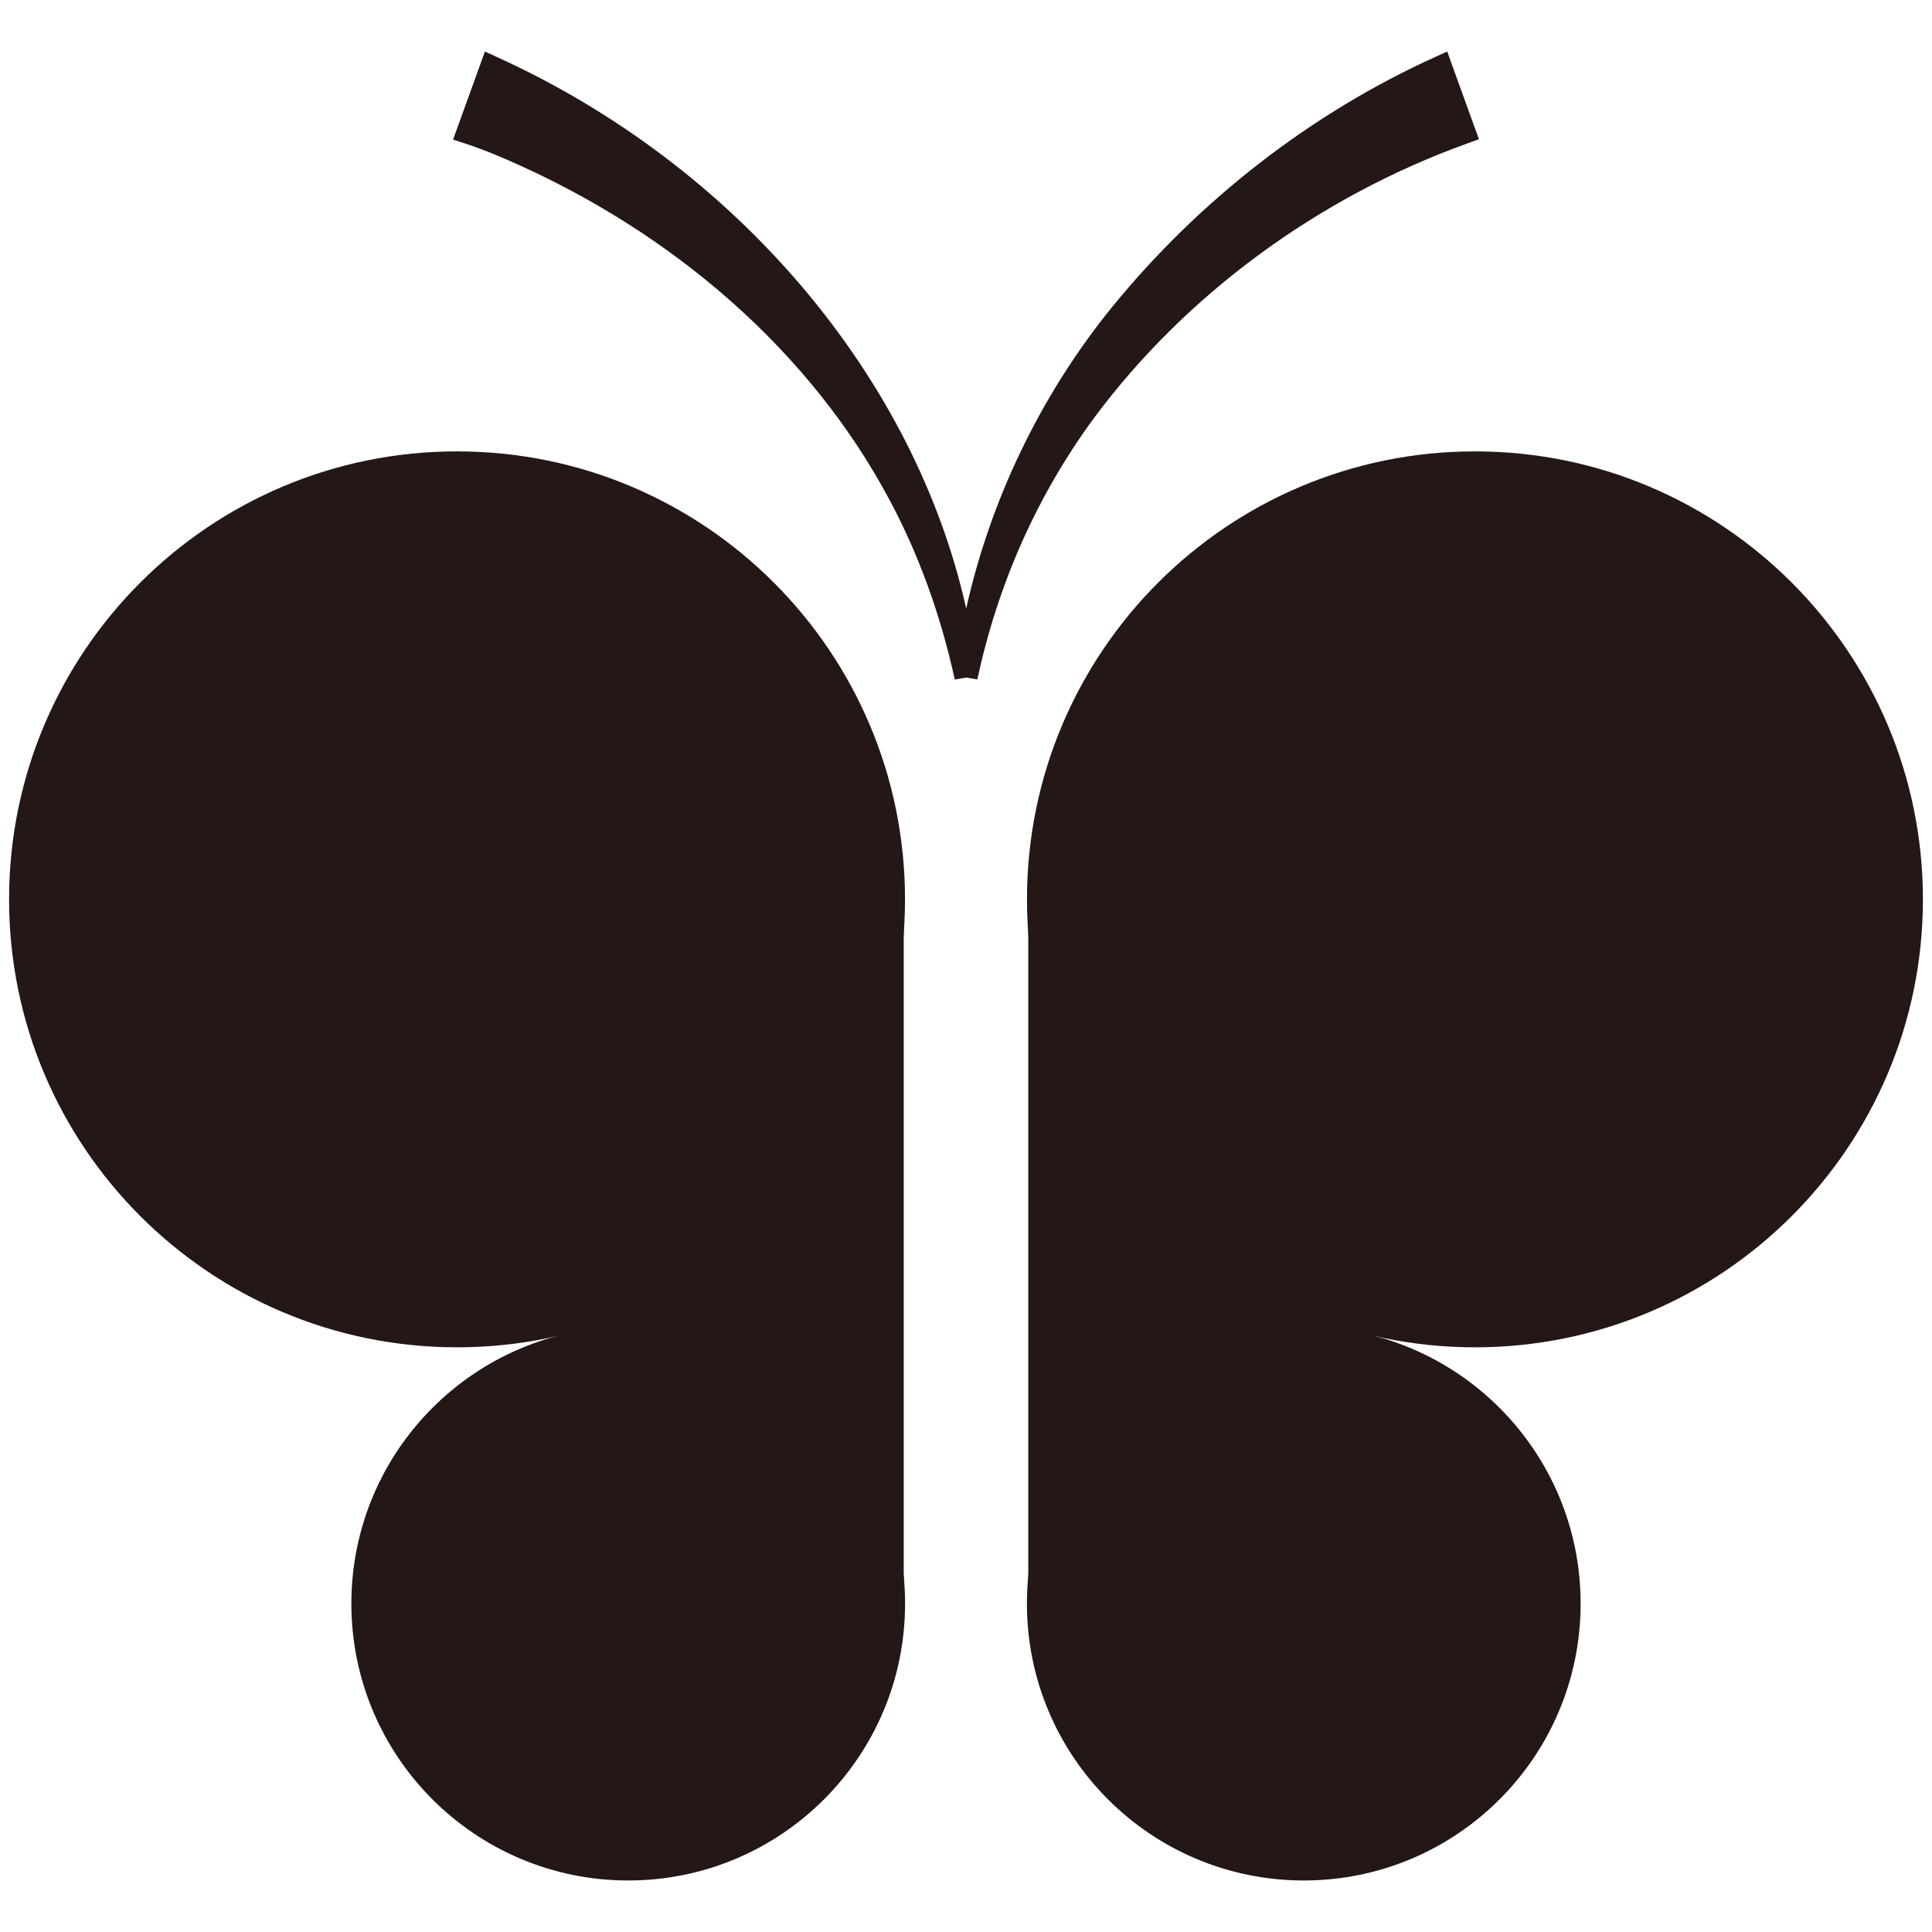
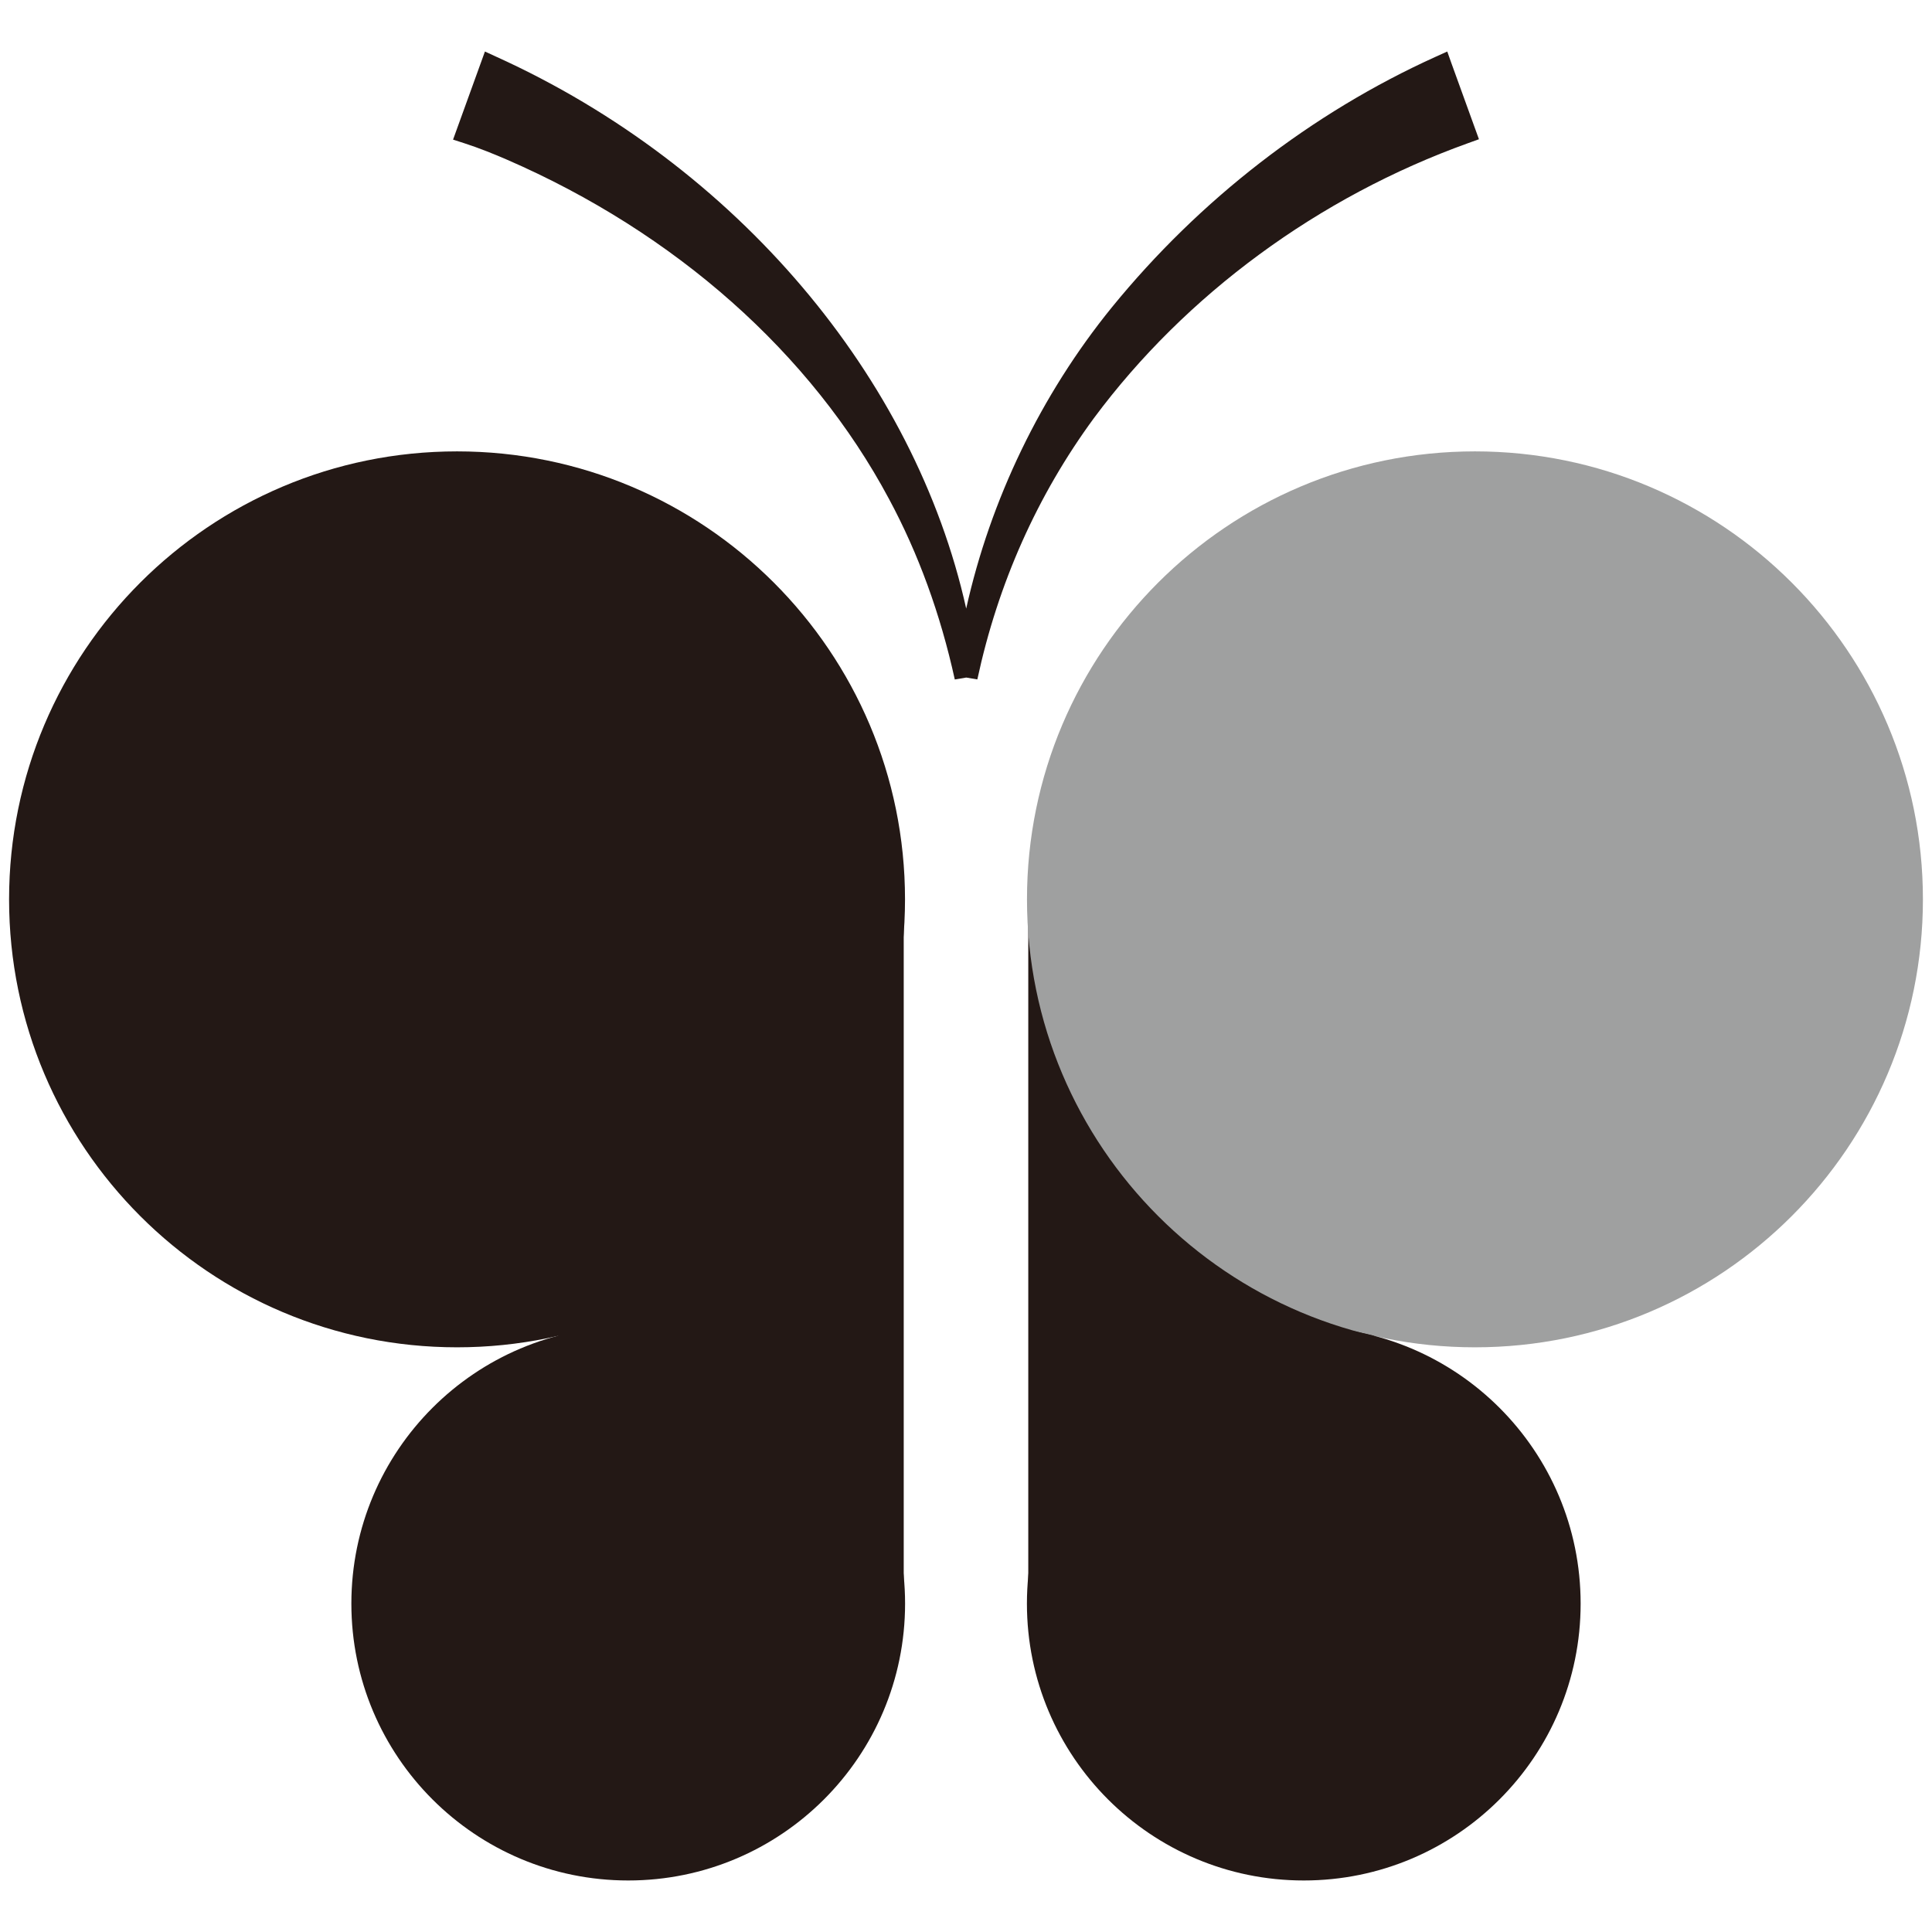
<svg xmlns="http://www.w3.org/2000/svg" version="1.1" id="レイヤー_1" x="0px" y="0px" viewBox="0 0 300 300" style="enable-background:new 0 0 300 300;" xml:space="preserve">
  <style type="text/css">
	.st0{fill:#231815;}
	.st1{fill:#FFD007;}
- 	.st2{display:none;}
- 	.st3{display:inline;fill:#014D99;}
+ 	.st2{fill:#9FA0A0;}
+ 	.st3{display:none;}
+ 	.st4{display:inline;fill:#014D99;}
</style>
  <path class="st0" d="M229.04,19.94c0,0-3.61-9.98-3.66-10.11L224.73,8l-1.77,0.8c-19.28,8.72-36.67,22.18-50.31,38.92  C161.62,61.3,153.79,77.6,150.03,94.5c-7.98-35.9-35.65-68.78-72.97-85.69L75.3,8l-4.95,13.68l1.77,0.57  c2.25,0.72,4.77,1.75,6.48,2.49c26.24,11.38,47.35,30.1,59.44,52.73c4.55,8.45,7.99,17.88,10.22,28.04l1.78-0.3l1.72,0.29  c3.21-14.92,9.3-28.58,18.1-40.57c14.25-19.2,34.89-34.36,58.1-42.7l1.69-0.61L229.04,19.94z" />
  <path class="st1" d="M140.98,139.3" />
  <polygon class="st0" points="140.33,250.67 140.33,138.38 83.81,205.14 " />
  <circle class="st0" cx="70.97" cy="139.65" r="69.56" />
  <circle class="st0" cx="97.55" cy="249.01" r="42.99" />
  <polygon class="st0" points="159.67,250.67 159.67,138.38 216.19,205.14 " />
-   <circle class="st0" cx="229.03" cy="139.65" r="69.56" />
+   <circle class="st2" cx="229.03" cy="139.65" r="69.56" />
  <circle class="st0" cx="202.45" cy="249.01" r="42.99" />
  <path class="st1" d="M155.51,139.3" />
-   <g class="st2">
-     <path class="st3" d="M86.92,1129.32c31.65,14.34,57.7,44.04,61.66,79.24c-1.83-8.35-4.69-16.42-8.7-23.85   c-10.85-20.3-29.54-35.72-50.47-44.79c-1.77-0.76-3.8-1.57-5.56-2.13C83.86,1137.78,86.92,1129.32,86.92,1129.32L86.92,1129.32z" />
-     <path class="st3" d="M213.31,1137.78c-19.4,6.97-36.98,19.64-49.32,36.25c-7.52,10.26-12.72,22.02-15.41,34.53   c2.06-17.12,9.2-33.67,20.11-47.09c11.12-13.66,25.46-24.87,41.56-32.15C210.25,1129.32,213.31,1137.78,213.31,1137.78   L213.31,1137.78z" />
+   <g class="st3">
+     <path class="st4" d="M86.92,1129.32c31.65,14.34,57.7,44.04,61.66,79.24c-1.83-8.35-4.69-16.42-8.7-23.85   c-10.85-20.3-29.54-35.72-50.47-44.79c-1.77-0.76-3.8-1.57-5.56-2.13C83.86,1137.78,86.92,1129.32,86.92,1129.32L86.92,1129.32z" />
+     <path class="st4" d="M213.31,1137.78c-19.4,6.97-36.98,19.64-49.32,36.25c-7.52,10.26-12.72,22.02-15.41,34.53   c2.06-17.12,9.2-33.67,20.11-47.09c11.12-13.66,25.46-24.87,41.56-32.15C210.25,1129.32,213.31,1137.78,213.31,1137.78   L213.31,1137.78z" />
  </g>
</svg>
